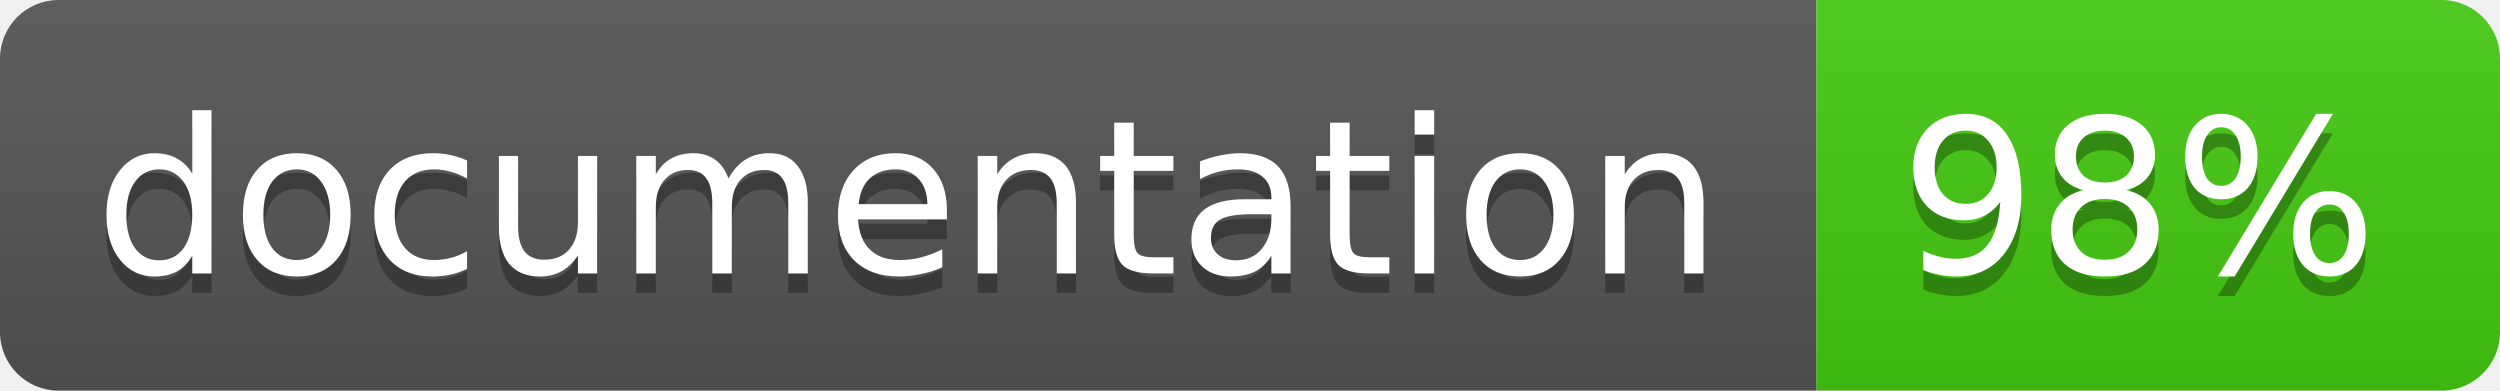
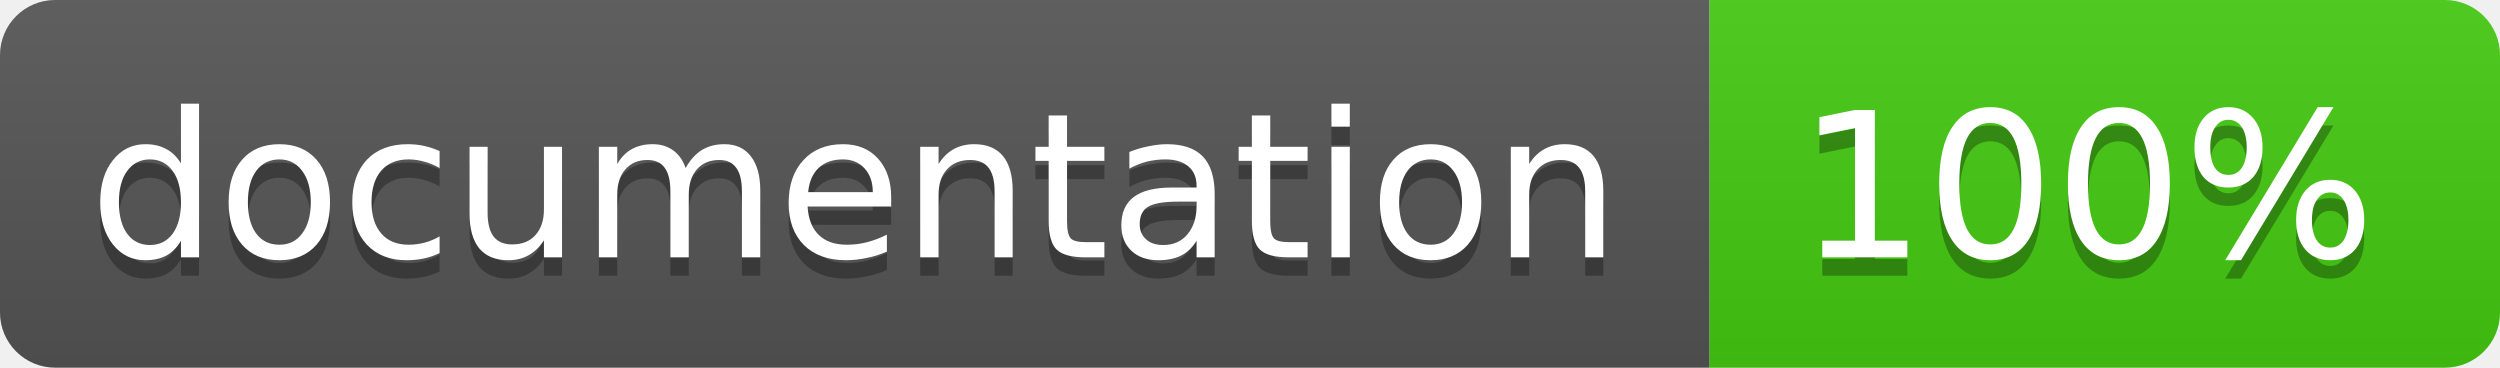
- <svg xmlns="http://www.w3.org/2000/svg" width="128" height="20">
+ <svg xmlns="http://www.w3.org/2000/svg" width="136" height="20">
  <linearGradient id="b" x2="0" y2="100%">
    <stop offset="0" stop-color="#bbb" stop-opacity=".1" />
    <stop offset="1" stop-opacity=".1" />
  </linearGradient>
  <clipPath id="a">
-     <rect width="128" height="20" rx="3" fill="#fff" />
+     <rect width="136" height="20" rx="3" fill="#fff" />
  </clipPath>
  <g clip-path="url(#a)">
    <path fill="#555" d="M0 0h93v20H0z" />
-     <path fill="#4c1" d="M93 0h35v20H93z" />
-     <path fill="url(#b)" d="M0 0h128v20H0z" />
+     <path fill="#4c1" d="M93 0h43v20H93z" />
+     <path fill="url(#b)" d="M0 0h136v20H0z" />
  </g>
  <g fill="#fff" text-anchor="middle" font-family="DejaVu Sans,Verdana,Geneva,sans-serif" font-size="11">
    <text x="46.5" y="15" fill="#010101" fill-opacity=".3">documentation</text>
    <text x="46.5" y="14">documentation</text>
-     <text x="109.5" y="15" fill="#010101" fill-opacity=".3">98%</text>
-     <text x="109.5" y="14">98%</text>
+     <text x="113.5" y="15" fill="#010101" fill-opacity=".3">100%</text>
+     <text x="113.5" y="14">100%</text>
  </g>
</svg>
